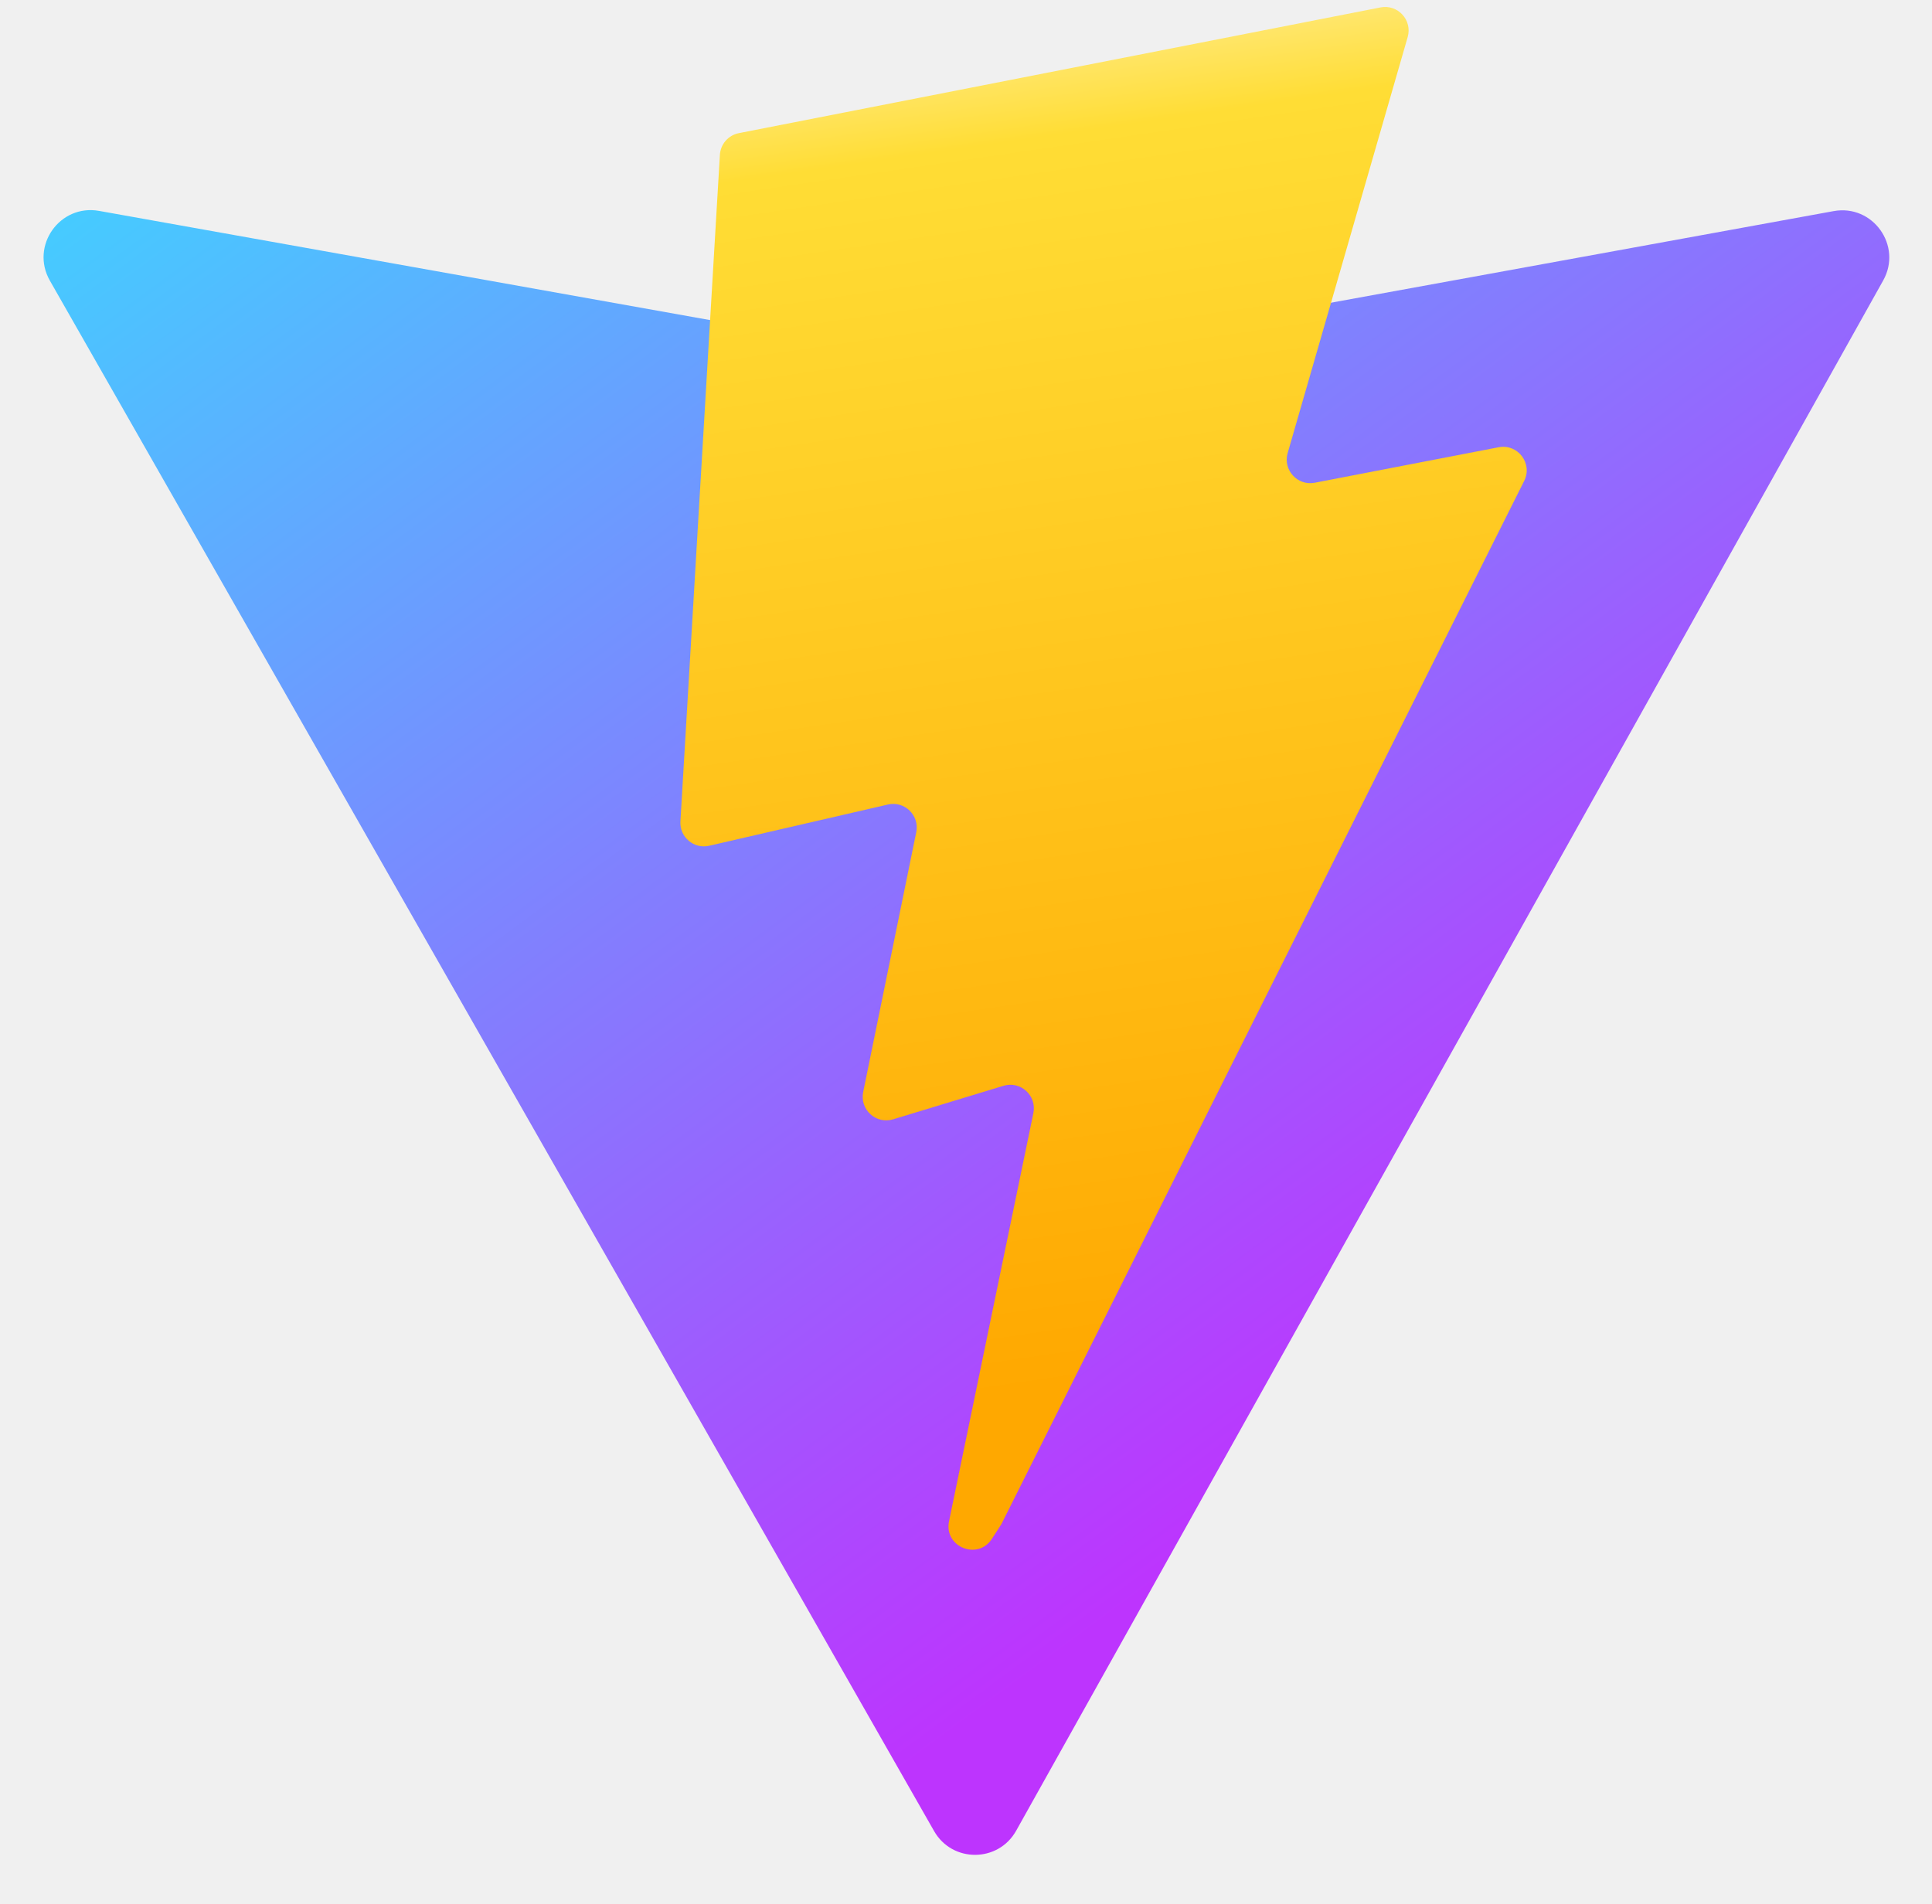
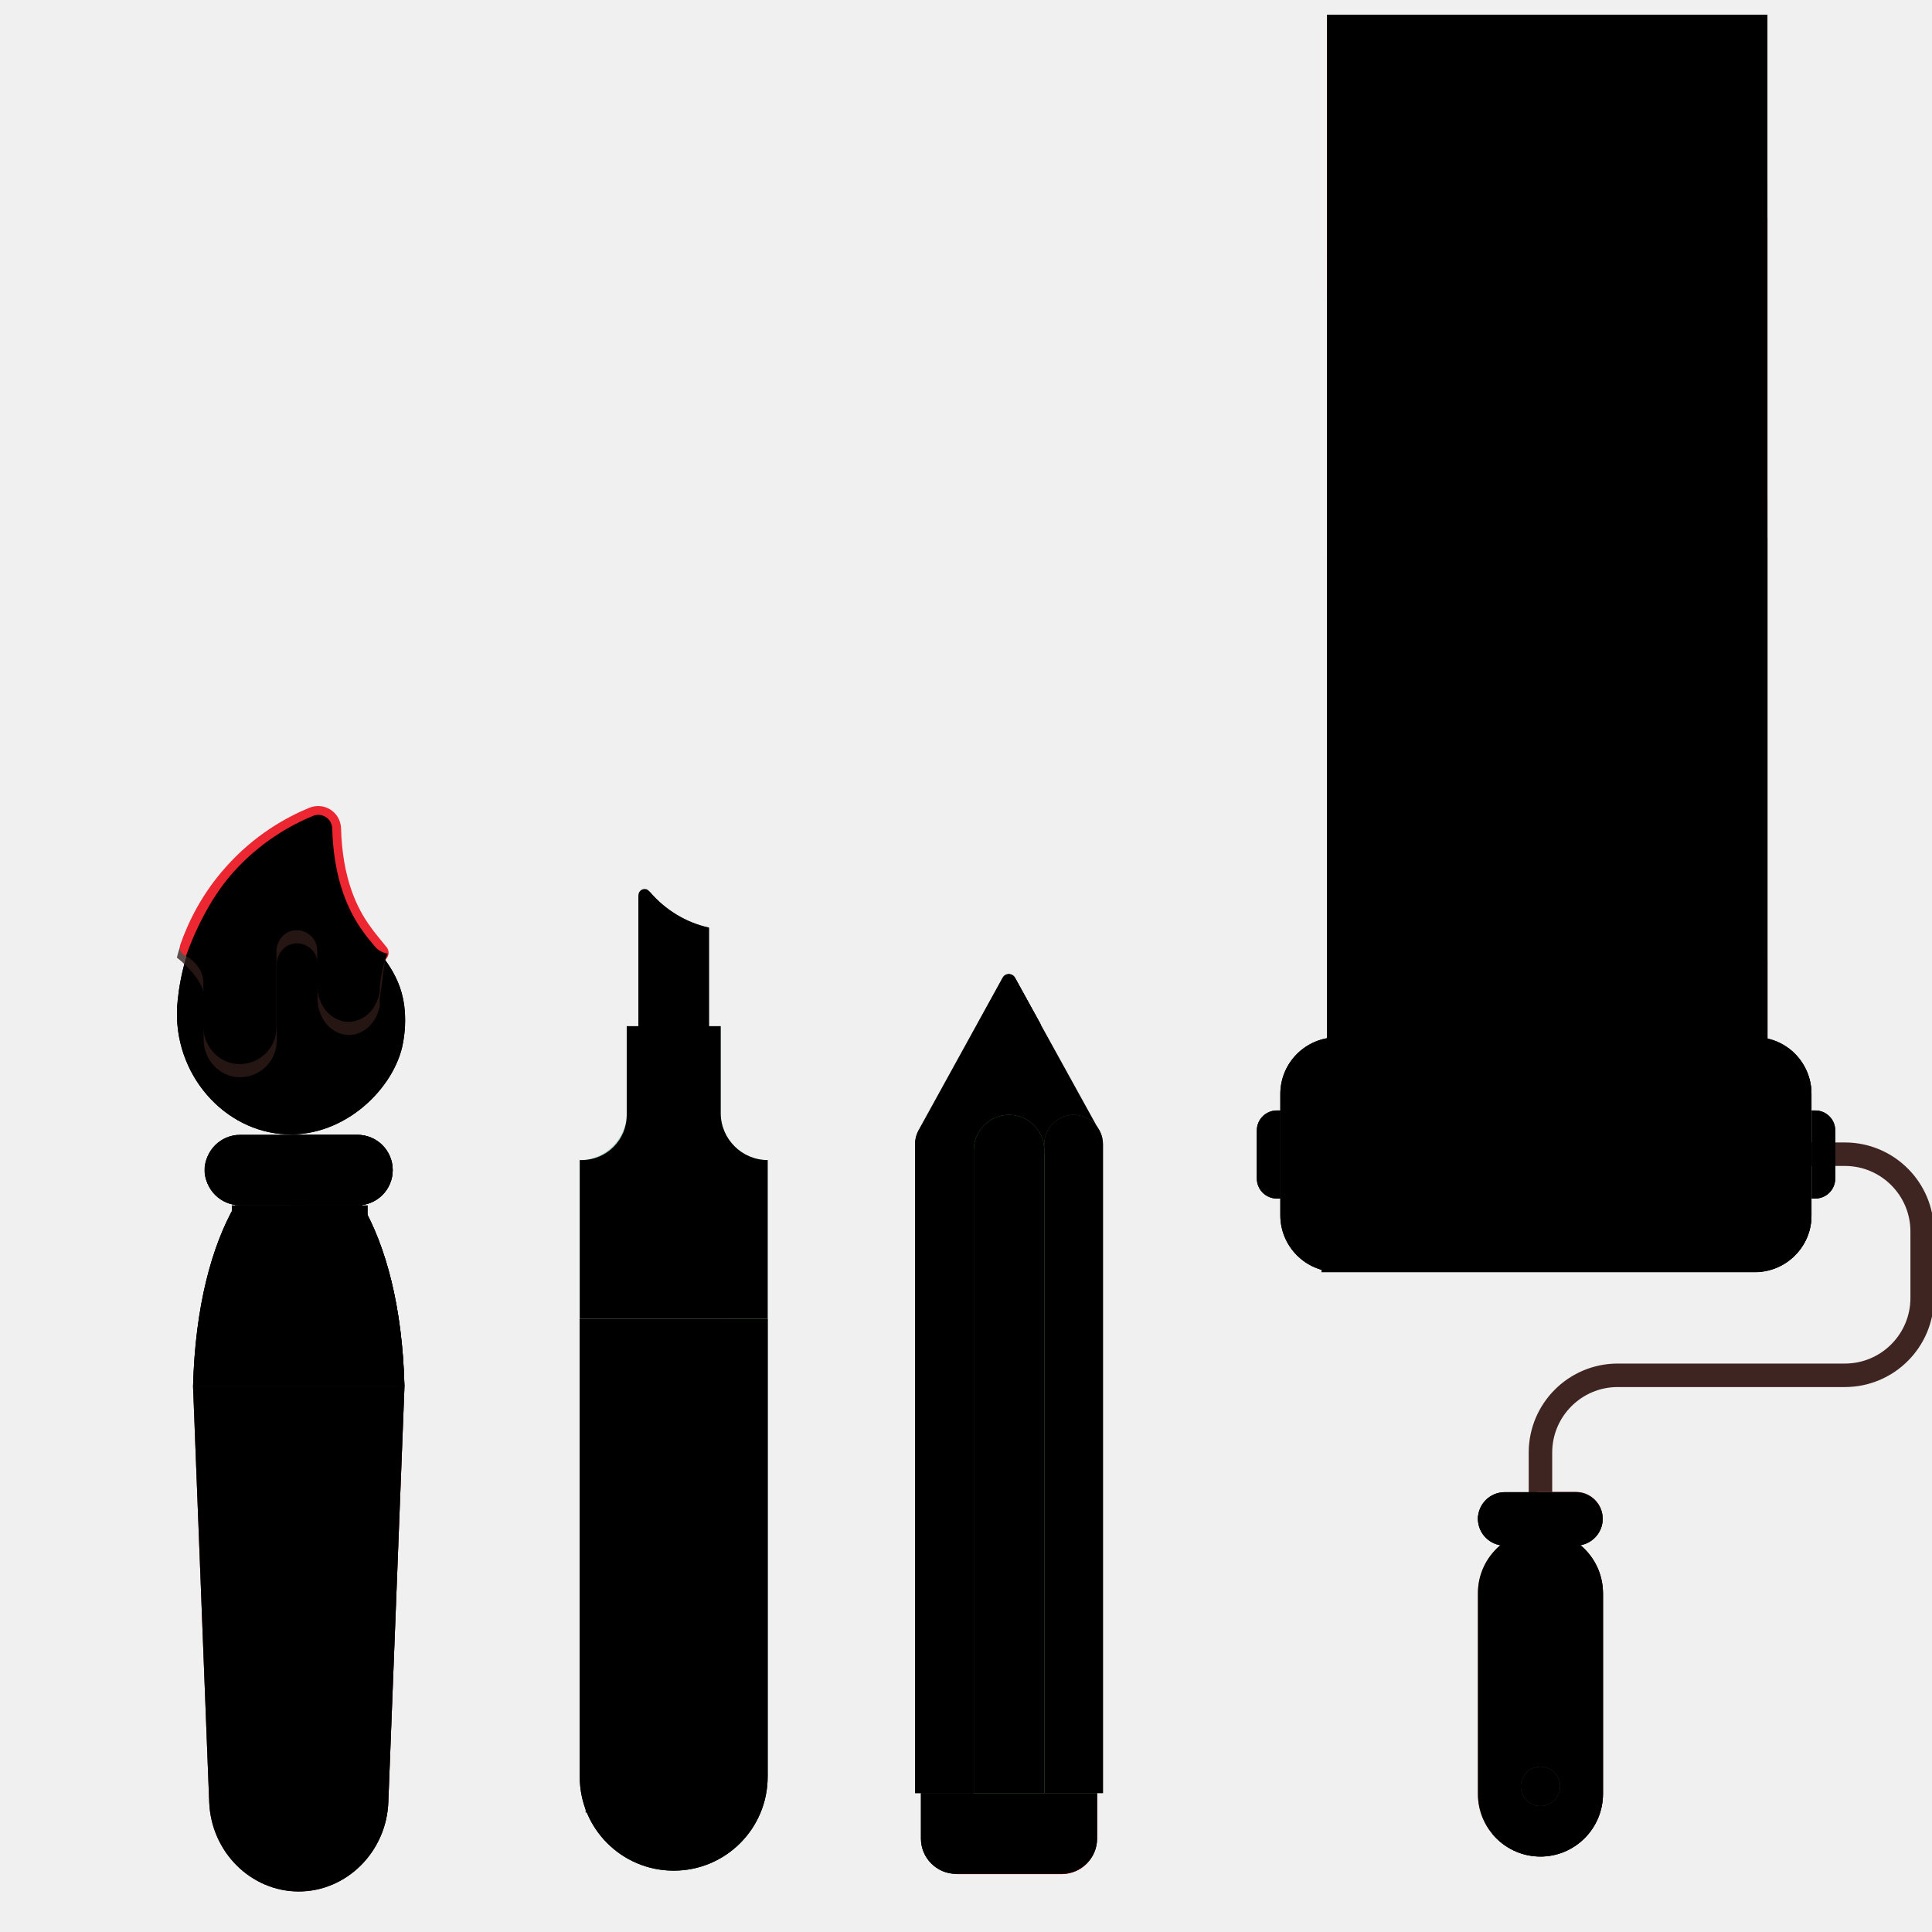
- <svg xmlns="http://www.w3.org/2000/svg" width="410" height="404" viewBox="0 0 410 404" fill="none">
-   <path d="M399.641 59.525L215.643 388.545C211.844 395.338 202.084 395.378 198.228 388.618L10.582 59.556C6.381 52.19 12.68 43.267 21.028 44.759L205.223 77.682C206.398 77.892 207.601 77.89 208.776 77.676L389.119 44.806C397.439 43.289 403.768 52.143 399.641 59.525Z" fill="url(#paint0_linear)" />
-   <path d="M292.965 1.574L156.801 28.255C154.563 28.694 152.906 30.59 152.771 32.866L144.395 174.33C144.198 177.662 147.258 180.248 150.51 179.498L188.42 170.749C191.967 169.931 195.172 173.055 194.443 176.622L183.18 231.775C182.422 235.487 185.907 238.661 189.532 237.56L212.947 230.446C216.577 229.344 220.065 232.527 219.297 236.242L201.398 322.875C200.278 328.294 207.486 331.249 210.492 326.603L212.5 323.5L323.454 102.072C325.312 98.365 322.108 94.137 318.036 94.923L279.014 102.454C275.347 103.161 272.227 99.746 273.262 96.158L298.731 7.867C299.767 4.273 296.636 0.855 292.965 1.574Z" fill="url(#paint1_linear)" />
+ <svg xmlns="http://www.w3.org/2000/svg" width="24" height="24" version="1.1" id="colortool_svg__Layer_1_11629" x="0" y="0" viewBox="226.5 -2 586.1 658" xml:space="preserve" enable-background="new 226.5 -2.0 586.1 658.0">
+   <style>[data-id="svg-loader_11533"] .colortool_svg__st5{fill:#cc253d}[data-id="svg-loader_11533"] .colortool_svg__st6{fill:none;stroke:#3f2522;stroke-width:6;stroke-linecap:round;stroke-linejoin:round;stroke-miterlimit:10}[data-id="svg-loader_11533"] .colortool_svg__st7{fill:#38beb3}[data-id="svg-loader_11533"] .colortool_svg__st8{opacity:.14;fill:#026060}[data-id="svg-loader_11533"] .colortool_svg__st12{fill:#3f2522}[data-id="svg-loader_11533"] .colortool_svg__st19{fill:none;stroke:#dd795b;stroke-width:6;stroke-linecap:round;stroke-linejoin:round;stroke-miterlimit:10}[data-id="svg-loader_11533"] .colortool_svg__st20{fill:#bdced9}[data-id="svg-loader_11533"] .colortool_svg__st21{opacity:.26;fill:#fff}[data-id="svg-loader_11533"] .colortool_svg__st22{fill:#acc1cc}[data-id="svg-loader_11533"] .colortool_svg__st24{opacity:.23;fill:#fff}[data-id="svg-loader_11533"] .colortool_svg__st28{fill:#94af4a}[data-id="svg-loader_11533"] .colortool_svg__st29{fill:#ec2731}[data-id="svg-loader_11533"] .colortool_svg__st35{opacity:5.000000e-02;fill:#026060}[data-id="svg-loader_11533"] .colortool_svg__st38{opacity:.21;fill:#ffbba6}[data-id="svg-loader_11533"] .colortool_svg__st39{fill:#9b4f45}[data-id="svg-loader_11533"] .colortool_svg__st42{opacity:.4;fill:none;stroke:#fff;stroke-width:6;stroke-linecap:round;stroke-linejoin:round;stroke-miterlimit:10}</style>
+   <path id="colortool_svg__XMLID_66__11630" fill="#ff8603" d="M642.5 3h150v358.2h-150z" />
+   <path id="colortool_svg__XMLID_184__11631" d="M762.5 60.5V111c0 8.3-6.7 15-15 15s-15-6.7-15-15V43c0-8.3-6.7-15-15-15s-15 6.7-15 15v68c0 8.3-6.7 15-15 15s-15-6.7-15-15V88c0-8.3-6.7-15-15-15s-15 6.7-15 15v261.2h150V60.5c0-8.3-6.7-15-15-15-8.2 0-15 6.7-15 15z" fill="#ed5f18" />
+   <path id="colortool_svg__XMLID_161__11632" d="M762.5 72.5V123c0 8.3-6.7 15-15 15s-15-6.7-15-15V55c0-8.3-6.7-15-15-15s-15 6.7-15 15v68c0 8.3-6.7 15-15 15s-15-6.7-15-15v-23c0-8.3-6.7-15-15-15s-15 6.7-15 15v261.2h150V72.5c0-8.3-6.7-15-15-15-8.2 0-15 6.7-15 15z" fill="#ef2531" />
+   <path id="colortool_svg__XMLID_176__11633" class="colortool_svg__st5" d="M762.5 168.3v71.1c0 8.3-6.7 15-15 15s-15-6.7-15-15v-36.8c0-8.3-6.7-15-15-15s-15 6.7-15 15v36.8c0 8.3-6.7 15-15 15s-15-6.7-15-15v-50.5c0-8.3-6.7-15-15-15s-15 6.7-15 15v164h150V168.3c0-8.3-6.7-15-15-15-8.2 0-15 6.7-15 15z" />
+   <path id="colortool_svg__XMLID_155__11634" class="colortool_svg__st6" d="M762.5 72.5V123c0 8.3-6.7 15-15 15s-15-6.7-15-15V55c0-8.3-6.7-15-15-15s-15 6.7-15 15v68c0 8.3-6.7 15-15 15s-15-6.7-15-15v-23c0-8.3-6.7-15-15-15s-15 6.7-15 15v261.2h150V72.5c0-8.3-6.7-15-15-15-8.2 0-15 6.7-15 15z" />
+   <path id="colortool_svg__XMLID_150__11635" class="colortool_svg__st7" d="M762.5 181.3v71.1c0 8.3-6.7 15-15 15s-15-6.7-15-15v-36.8c0-8.3-6.7-15-15-15s-15 6.7-15 15v36.8c0 8.3-6.7 15-15 15s-15-6.7-15-15v-50.5c0-8.3-6.7-15-15-15s-15 6.7-15 15v164h150V181.3c0-8.3-6.7-15-15-15-8.2 0-15 6.7-15 15z" />
+   <path id="colortool_svg__XMLID_162__11636" class="colortool_svg__st8" d="M642.5 325h150v36.2h-150z" />
+   <path id="colortool_svg__XMLID_160__11637" class="colortool_svg__st6" d="M762.5 181.3v71.1c0 8.3-6.7 15-15 15s-15-6.7-15-15v-36.8c0-8.3-6.7-15-15-15s-15 6.7-15 15v36.8c0 8.3-6.7 15-15 15s-15-6.7-15-15v-50.5c0-8.3-6.7-15-15-15s-15 6.7-15 15v164h150V181.3c0-8.3-6.7-15-15-15-8.2 0-15 6.7-15 15z" />
+   <path id="colortool_svg__XMLID_148__11638" class="colortool_svg__st6" d="M642.5 3h150v358.2h-150z" />
+   <path id="colortool_svg__XMLID_51__11639" d="M715.2 514.4v-21.7c0-14.5 11.8-26.3 26.3-26.3h77.4c14.5 0 26.3-11.8 26.3-26.3v-22.7c0-14.5-11.8-26.3-26.3-26.3h-23.7" fill="none" stroke="#3f2522" stroke-width="8" stroke-linecap="round" stroke-linejoin="round" stroke-miterlimit="10" />
+   <path id="colortool_svg__XMLID_79__11640" d="M564.4 382.1L536.2 331c-.9-1.7-3.3-1.7-4.2 0l-28.1 51v9.2h60.5v-9.1z" fill="#f1e4e5" />
+   <path id="colortool_svg__XMLID_102__11641" d="M536.3 331.1c-.9-1.7-3.3-1.7-4.2 0l-3.1 5.7 26.2 47.5v6.9h9.3v-9.1l-28.2-51z" fill="#ddd4d5" />
+   <path id="colortool_svg__XMLID_27__11642" class="colortool_svg__st6" d="M564.4 382.1L536.2 331c-.9-1.7-3.3-1.7-4.2 0l-28.1 51v9.2h60.5v-9.1z" />
+   <path id="colortool_svg__XMLID_50__11643" class="colortool_svg__st6" d="M545 346.9l-8.7-15.8c-.9-1.7-3.3-1.7-4.2 0l-8.7 15.8H545z" />
+   <path id="colortool_svg__XMLID_80__11644" class="colortool_svg__st12" d="M545 346.9l-8.7-15.8c-.9-1.7-3.3-1.7-4.2 0l-8.7 15.8H545z" />
+   <path id="colortool_svg__XMLID_16__11645" d="M292.3 642.2c-16.2 0-29.9-13.4-30.5-30.5l-5.5-141.5h72l-5.5 141.5c-.6 17.1-14.3 30.5-30.5 30.5z" fill="#6b352f" />
+   <path id="colortool_svg__XMLID_72__11646" d="M262.5 617.3c7.8 0 14.1-6.5 13.7-14.3l-5-118.5c-.3-8-6.9-14.3-14.9-14.3l5.5 141.5c.1 1.9.3 3.8.7 5.6z" opacity=".48" fill="#a35d58" />
+   <path id="colortool_svg__XMLID_110__11647" d="M328.3 470.2c-9 0-16.4 7.1-16.8 16.1L307 603.8c-.7 17.2-14.3 30.5-30.5 30.5-1.5 0-3.1-.1-4.6-.4 5.4 5.1 12.6 8.2 20.4 8.2 16.2 0 29.9-13.4 30.5-30.5l5.5-141.4z" fill="#602c29" />
  <defs>
-     <linearGradient id="paint0_linear" x1="6" y1="33" x2="235" y2="344" gradientUnits="userSpaceOnUse">
-       <stop stop-color="#41D1FF" />
-       <stop offset="1" stop-color="#BD34FE" />
-     </linearGradient>
-     <linearGradient id="paint1_linear" x1="194.651" y1="8.818" x2="236.076" y2="292.989" gradientUnits="userSpaceOnUse">
-       <stop stop-color="#FFEA83" />
-       <stop offset="0.083" stop-color="#FFDD35" />
-       <stop offset="1" stop-color="#FFA800" />
-     </linearGradient>
+     <filter id="colortool_svg__colortool_svg__colortool_svg__colortool_svg__colortool_svg__colortool_svg__colortool_svg__colortool_svg__Adobe_OpacityMaskFilter_11648" filterUnits="userSpaceOnUse" x="228.5" y="447.1" width="137.4" height="226">
+       <feColorMatrix values="1 0 0 0 0 0 1 0 0 0 0 0 1 0 0 0 0 0 1 0" />
+     </filter>
  </defs>
+   <mask maskUnits="userSpaceOnUse" x="228.5" y="447.1" width="137.4" height="226" id="colortool_svg__XMLID_5__11649">
+     <g id="colortool_svg__XMLID_48__11650" filter="url(#colortool_svg__colortool_svg__colortool_svg__colortool_svg__colortool_svg__colortool_svg__colortool_svg__colortool_svg__Adobe_OpacityMaskFilter_11648)">
+       <path id="colortool_svg__XMLID_52__11651" d="M292.3 642.2c-16.2 0-29.9-13.4-30.5-30.5l-5.5-141.5h72l-5.5 141.5c-.6 17.1-14.3 30.5-30.5 30.5z" fill="#9f4b22" />
+     </g>
+   </mask>
+   <g id="colortool_svg__XMLID_115__11652" opacity=".56" mask="url(#colortool_svg__XMLID_5__11649)">
+     <path id="colortool_svg__XMLID_127__11653" class="colortool_svg__st19" d="M231.5 464.5c.1 11.6 47.1 8.3 54.8 29.5 7.6 20.9-33.2 38.8-46.2 92.5-6.3 25.9-3.7 50.1 2.2 52.3 7.5 2.8 12.9-36.6 38.2-40.1 15.6-2.2 28 9 43.2 28.2 23.1 29.2 24.8 43.8 30.8 43 7.7-1.1 17.7-61.9-9.5-82-16.1-11.9-35-3.5-45.3-16.3-9.8-12.2-2.1-29.9.2-35.8 1.6-3.9 12.3-23.3 29.4-36.2 5.9-4.4 10.1-3.9 13.7-8.7 5.5-7.4 6.8-20.3 0-29.5-9.2-12.5-28.9-11.6-37.5-4-8.5 7.5 6.1 15.3 0 18-10.6 4.7-20.6-28.2-41.8-25.2-15.1 2.2-32.3 7.2-32.2 14.3z" />
+     <path id="colortool_svg__XMLID_126__11654" class="colortool_svg__st19" d="M239.2 495.8c10.2-8.1 21.2-10.7 27.8-6.4.8.5 4.4 3.1 5 7.2.7 5.2-4 9.7-8.5 14-5.2 5-12.8 12.4-22.5 22.5" />
+     <path id="colortool_svg__XMLID_125__11655" class="colortool_svg__st19" d="M276.5 462.5c6.5 6.5 15.2 24.1 29.5 24.1 13.8 0 16.1-26.4 22.3-24.1 2.2.8 7.6 5.4 7.9 7.8.7 5.1-3.9 9.6-8.4 13.2 0 0-13.6 10.2-28.1 26.3-6.5 7.3-18 24.2-19.9 40-1.1 9.3-1.2 21.8 4.7 30.7 9.7 14.8 36.6 18.6 66 8.5" />
+     <path id="colortool_svg__XMLID_95__11656" class="colortool_svg__st19" d="M342.3 514c-9-3.6-27.1 13.2-29.7 31-.3 2.3-2 13.8 4.3 18.3 6.8 4.9 19.5-.6 26-8 11.6-13.1 8.3-37.8-.6-41.3z" />
+     <path id="colortool_svg__XMLID_98__11657" class="colortool_svg__st19" d="M253.3 586.3c-.4-1.3-5.2-19 3.9-28 1.2-1.2 7.2-6.5 10.8-.6 2.7 4.3 3.3 19.5-2.2 31.6-5 11.1-15.1 15.8-19.8 19" />
+     <path id="colortool_svg__XMLID_103__11658" class="colortool_svg__st19" d="M264.3 651c-3.4-13.2 1.5-28.3 11.3-34.2 5.9-3.5 12.3-3.3 12.3-3.3 7 .3 11.9 4 14.5 6.1 0 0 14.8 11.7 14.2 35.8v.6c-.1 5.6-1.2 10.2-2.2 13.3" />
+     <path id="colortool_svg__XMLID_107__11659" class="colortool_svg__st19" d="M286.8 648c-4.8-5.1-5.2-11.9-2.1-15.7 2.9-3.5 8.2-3.5 11.3-2.6 6.1 1.8 10.6 8.7 10.7 17.2" />
+   </g>
+   <path id="colortool_svg__XMLID_42__11660" class="colortool_svg__st20" d="M328.3 470.2h-72c.7-27.3 6.4-47.9 14.3-61.7h43.3c8 13.8 13.7 34.3 14.4 61.7z" />
+   <path id="colortool_svg__XMLID_179__11661" class="colortool_svg__st21" d="M270.7 408.5c-7.9 13.8-13.6 34.3-14.3 61.7 7.2 0 13.3-5.5 13.9-12.7 1.9-21.1 7-37.4 13.6-48.9h-13.2z" />
+   <path id="colortool_svg__XMLID_26__11662" class="colortool_svg__st22" d="M315.8 424.2h-30.9c-8.5 0-15.4-6.9-15.4-15.4v-.3h46.3v15.7z" />
+   <path id="colortool_svg__XMLID_75__11663" class="colortool_svg__st22" d="M314 408.5h-17.1c7.9 13.8 13.6 34.3 14.3 61.7h17.1c-.7-27.4-6.4-47.9-14.3-61.7z" />
+   <path id="colortool_svg__XMLID_7__11664" class="colortool_svg__st6" d="M328.3 470.2h-72c.7-27.3 6.4-47.9 14.3-61.7h43.3c8 13.8 13.7 34.3 14.4 61.7z" />
+   <path id="colortool_svg__XMLID_34__11665" class="colortool_svg__st20" d="M312.3 408.5h-40c-6.6 0-12-5.4-12-12s5.4-12 12-12h40c6.6 0 12 5.4 12 12s-5.3 12-12 12z" />
+   <ellipse id="colortool_svg__XMLID_142__11666" class="colortool_svg__st21" cx="266.3" cy="396.5" rx="6.1" ry="8" />
+   <path id="colortool_svg__XMLID_138__11667" class="colortool_svg__st22" d="M312.3 384.5h-24.2c6.6 0 12 5.4 12 12s-5.4 12-12 12h24.2c6.6 0 12-5.4 12-12s-5.3-12-12-12z" />
+   <path id="colortool_svg__XMLID_8__11668" class="colortool_svg__st6" d="M312.3 408.5h-40c-6.6 0-12-5.4-12-12s5.4-12 12-12h40c6.6 0 12 5.4 12 12s-5.3 12-12 12z" />
+   <path id="colortool_svg__XMLID_33__11669" class="colortool_svg__st12" d="M314.3 315.5c4.7 6.5 12.3 13 13.9 24.8.6 4.6.4 9.5-.7 14.4-3.7 15.3-21 31.5-41.4 29.5-20.9-2-37.7-22.4-35-45.8.7-6.7 3.5-25.8 18.7-42.9 9.3-10.5 19.8-16.3 27.3-19.4 3.1-1.3 6.5.9 6.6 4.3.5 17.5 5.6 28.3 10.6 35.1z" />
+   <path id="colortool_svg__XMLID_10__11670" class="colortool_svg__st6" d="M314.3 315.5c4.7 6.5 12.3 13 13.9 24.8.6 4.6.4 9.5-.7 14.4-3.7 15.3-21 31.5-41.4 29.5-20.9-2-37.7-22.4-35-45.8.7-6.7 3.5-25.8 18.7-42.9 9.3-10.5 19.8-16.3 27.3-19.4 3.1-1.3 6.5.9 6.6 4.3.5 17.5 5.6 28.3 10.6 35.1z" />
+   <path id="colortool_svg__XMLID_2__11671" d="M319.9 338.6v-.5c0-.2.1-.5.1-.7.1-.5.1-1.1.2-1.6 0-.2.1-.4.1-.6.5-2.7 1.2-10.9 2.3-13.4-1.8-.3-3.4 4.3-4.5 2.9-1.4-1.7-2.7-3.2-3.8-4.8-5-6.8-10.1-17.6-10.6-35.2-.1-3.4-3.5-5.6-6.6-4.3-7.5 3.1-18 8.9-27.3 19.4-7.7 8.6-16.5 12.5-19 24.4.4.1 9.1 7.3 9.1 12.8v15.1c0 6.8 5.4 12.7 12.2 12.8 7 .1 12.7-5.5 12.7-12.4v-26c0-3.8 2.9-7.1 6.7-7.2 3.9-.1 7.2 3 7.2 6.9v11.9c0 6.9 4.8 12.4 10.7 12.4 5.4 0 9.9-4.7 10.6-10.7-.2-.4-.1-.8-.1-1.2z" opacity=".76" fill="#301b19" />
+   <path id="colortool_svg__XMLID_1__11672" class="colortool_svg__st6" d="M292.3 642.2c-16.2 0-29.9-13.4-30.5-30.5l-5.5-141.5h72l-5.5 141.5c-.6 17.1-14.3 30.5-30.5 30.5z" />
+   <path id="colortool_svg__XMLID_82__11673" class="colortool_svg__st7" d="M420 635.1c-17.7 0-32-14.3-32-32v-156h64v156c0 17.7-14.3 32-32 32z" />
+   <path id="colortool_svg__XMLID_92__11674" class="colortool_svg__st24" d="M390 615.3V452.7c6.6 0 12 5.4 12 12v138.7c0 6.6-5.4 11.9-12 11.9z" />
+   <path id="colortool_svg__XMLID_109__11675" d="M437 447.1v148.2c0 17.7-14.3 32-32 32-2.3 0-4.5-.2-6.7-.7 5.7 5.3 13.3 8.5 21.7 8.5 17.7 0 32-14.3 32-32v-156h-15z" opacity=".32" fill="#026060" />
+   <path id="colortool_svg__XMLID_9__11676" class="colortool_svg__st6" d="M420 635.1c-17.7 0-32-14.3-32-32v-156h64v156c0 17.7-14.3 32-32 32z" />
+   <path id="colortool_svg__XMLID_29__11677" d="M436 377.1v-29.6h-32v29.6c0 8.8-7.2 16-16 16v54h64v-54c-8.8 0-16-7.2-16-16z" fill="#9bc7bc" />
+   <path id="colortool_svg__XMLID_93__11678" class="colortool_svg__st21" d="M391 443.7h-.7v-47.2c6.3 0 11.3 5.1 11.3 11.3V433c.1 5.9-4.7 10.7-10.6 10.7z" />
+   <path id="colortool_svg__XMLID_100__11679" d="M436 377.1v-29.6c-7.7 0-14 6.3-14 14v15.6c0 11.5 6.5 21.5 16 26.5v29.5c0 7.7 6.3 14 14 14v-54c-8.8 0-16-7.2-16-16z" opacity=".47" fill="#72a596" />
+   <path id="colortool_svg__XMLID_83__11680" class="colortool_svg__st6" d="M436 377.1v-29.6h-32v30.3c0 8.5-6.9 15.3-15.3 15.3h-.7v54h64v-54c-8.8 0-16-7.2-16-16z" />
+   <path id="colortool_svg__XMLID_86__11681" class="colortool_svg__st28" d="M408 302.9v44.7h24V314c-8.1-1.8-15.2-6.2-20.3-12.4-1.2-1.6-3.7-.7-3.7 1.3z" />
+   <path id="colortool_svg__XMLID_30__11682" class="colortool_svg__st6" d="M408 303.7v43.8h24v-33.6c-7.8-1.7-14.7-6-19.8-11.8-1.4-1.7-4.2-.7-4.2 1.6z" />
+   <path id="colortool_svg__XMLID_81__11683" class="colortool_svg__st29" d="M552.2 636.2h-36c-6.6 0-12-5.4-12-12v-15.5h60v15.5c0 6.6-5.4 12-12 12z" />
+   <path id="colortool_svg__XMLID_94__11684" d="M555 618.8v4.7c0 2.9-2.4 5.3-5.3 5.3h-25.6c-4.1 0-7.5 3.3-7.5 7.5h35.5c6.6 0 12-5.4 12-12V610h-.4c-4.8 0-8.7 3.9-8.7 8.8z" fill="#d3112e" />
+   <path id="colortool_svg__XMLID_69__11685" d="M511.1 630.8c-2.2 0-3.9-1.8-3.9-3.9v-15.3h3.9c2.2 0 3.9 1.8 3.9 3.9v11.4c0 2.1-1.8 3.9-3.9 3.9z" opacity=".51" fill="#ffa4ad" />
+   <path id="colortool_svg__XMLID_25__11686" class="colortool_svg__st6" d="M552.2 636.2h-36c-6.6 0-12-5.4-12-12v-15.5h60v15.5c0 6.6-5.4 12-12 12z" />
+   <path id="colortool_svg__XMLID_70__11687" d="M566.2 608.7h-20v-221c0-5.5 4.5-10 10-10s10 4.5 10 10v221z" fill="#48633b" />
+   <path id="colortool_svg__XMLID_23__11688" class="colortool_svg__st6" d="M566.2 608.7h-20v-221c0-5.5 4.5-10 10-10s10 4.5 10 10v221z" />
+   <path id="colortool_svg__XMLID_78__11689" class="colortool_svg__st28" d="M522.2 608.7h-20v-221c0-5.5 4.5-10 10-10s10 4.5 10 10v221z" />
+   <path id="colortool_svg__XMLID_96__11690" d="M506.9 604.2c-2.3 0-4.2-1.9-4.2-4.2V386.5c0-2.3 1.9-4.2 4.2-4.2 2.3 0 4.2 1.9 4.2 4.2V600c0 2.3-1.9 4.2-4.2 4.2z" fill="#bfbc47" />
+   <path id="colortool_svg__XMLID_32__11691" class="colortool_svg__st6" d="M522.2 608.7h-20v-221c0-5.5 4.5-10 10-10s10 4.5 10 10v221z" />
+   <path id="colortool_svg__XMLID_77__11692" d="M546.2 608.7h-24v-219c0-6.6 5.4-12 12-12s12 5.4 12 12v219z" fill="#4d9358" />
+   <path id="colortool_svg__XMLID_38__11693" class="colortool_svg__st6" d="M546.2 608.7h-24v-219c0-6.6 5.4-12 12-12s12 5.4 12 12v219z" />
+   <path id="colortool_svg__XMLID_87__11694" class="colortool_svg__st7" d="M788.3 431.2H645.9c-10.7 0-19.3-8.7-19.3-19.3v-41.3c0-10.7 8.7-19.3 19.3-19.3h142.3c10.7 0 19.3 8.7 19.3 19.3v41.3c.1 10.6-8.6 19.3-19.2 19.3z" />
+   <path id="colortool_svg__XMLID_185__11695" class="colortool_svg__st24" d="M634.8 416c-3.2 0-5.8-2.6-5.8-5.8v-38c0-3.2 2.6-5.8 5.8-5.8 3.2 0 5.8 2.6 5.8 5.8v38c.1 3.2-2.5 5.8-5.8 5.8z" />
+   <path id="colortool_svg__XMLID_73__11696" class="colortool_svg__st35" d="M780.8 412.4H653.3c-3.4 0-6.2-2.8-6.2-6.2 0-3.4 2.8-6.2 6.2-6.2h127.5c3.4 0 6.2 2.8 6.2 6.2 0 3.4-2.8 6.2-6.2 6.2z" />
+   <path id="colortool_svg__XMLID_113__11697" class="colortool_svg__st35" d="M783.9 394.3H650.3c-1.7 0-3.1-1.4-3.1-3.1 0-1.7 1.4-3.1 3.1-3.1H784c1.7 0 3.1 1.4 3.1 3.1-.1 1.8-1.5 3.1-3.2 3.1z" />
+   <path id="colortool_svg__XMLID_153__11698" class="colortool_svg__st8" d="M788.3 351.2h-1.1c1.3 2.6 2.1 5.5 2.1 8.7V406c0 8-6.5 14.6-14.6 14.6H651.3c-5.9 0-10.7 4.8-10.7 10.7h147.6c10.7 0 19.3-8.7 19.3-19.3v-41.3c.1-10.9-8.6-19.5-19.2-19.5z" />
+   <path id="colortool_svg__XMLID_104__11699" d="M795.6 364h-157c-2.9 0-5.2-2.3-5.2-5.2 0-2.9 2.3-5.2 5.2-5.2h157c2.9 0 5.2 2.3 5.2 5.2 0 2.9-2.3 5.2-5.2 5.2z" opacity=".15" fill="#92d3d1" />
+   <path id="colortool_svg__XMLID_31__11700" class="colortool_svg__st6" d="M788.3 431.2H645.9c-10.7 0-19.3-8.7-19.3-19.3v-41.3c0-10.7 8.7-19.3 19.3-19.3h142.3c10.7 0 19.3 8.7 19.3 19.3v41.3c.1 10.6-8.6 19.3-19.2 19.3z" />
+   <path id="colortool_svg__XMLID_43__11701" d="M715.2 630.3c-11.7 0-21.3-9.5-21.3-21.3v-68.4c0-11.7 9.5-21.3 21.3-21.3 11.7 0 21.3 9.5 21.3 21.3V609c-.1 11.8-9.6 21.3-21.3 21.3z" fill="#ab5647" />
+   <path id="colortool_svg__XMLID_28__11702" class="colortool_svg__st38" d="M700.8 617.5c-3 0-5.4-2.4-5.4-5.4v-76.7c0-3 2.4-5.4 5.4-5.4 3 0 5.4 2.4 5.4 5.4v76.7c0 3-2.4 5.4-5.4 5.4z" />
+   <path id="colortool_svg__XMLID_91__11703" class="colortool_svg__st39" d="M720.6 520.1c3 3.7 4.9 8.4 4.9 13.5V602c0 11.7-9.5 21.3-21.3 21.3-1.9 0-3.7-.3-5.4-.7 3.9 4.7 9.8 7.7 16.4 7.7 11.7 0 21.3-9.5 21.3-21.3v-68.4c-.1-9.8-6.8-18.1-15.9-20.5z" />
+   <path id="colortool_svg__XMLID_88__11704" class="colortool_svg__st6" d="M715.2 630.3c-11.7 0-21.3-9.5-21.3-21.3v-68.4c0-11.7 9.5-21.3 21.3-21.3 11.7 0 21.3 9.5 21.3 21.3V609c-.1 11.8-9.6 21.3-21.3 21.3z" />
+   <path id="colortool_svg__XMLID_89__11705" class="colortool_svg__st39" d="M727.3 524.4H703c-5 0-9.1-4.1-9.1-9.1s4.1-9.1 9.1-9.1h24.3c5 0 9.1 4.1 9.1 9.1s-4.1 9.1-9.1 9.1z" />
+   <circle id="colortool_svg__XMLID_156__11706" class="colortool_svg__st38" cx="700.1" cy="515.2" r="6.2" />
+   <path id="colortool_svg__XMLID_166__11707" d="M727.3 506.1H713c5 0 9.1 4.1 9.1 9.1s-4.1 9.1-9.1 9.1h14.3c5 0 9.1-4.1 9.1-9.1s-4.1-9.1-9.1-9.1z" fill="#8c443e" />
+   <path id="colortool_svg__XMLID_45__11708" class="colortool_svg__st6" d="M727.3 524.4H703c-5 0-9.1-4.1-9.1-9.1s4.1-9.1 9.1-9.1h24.3c5 0 9.1 4.1 9.1 9.1s-4.1 9.1-9.1 9.1z" />
+   <path id="colortool_svg__XMLID_76__11709" class="colortool_svg__st6" d="M626.6 406.2h-1.2c-3.8 0-6.8-3.1-6.8-6.8V383c0-3.8 3.1-6.8 6.8-6.8h1.2v30z" />
+   <path id="colortool_svg__XMLID_68__11710" class="colortool_svg__st12" d="M626.6 406.2h-1.2c-3.8 0-6.8-3.1-6.8-6.8V383c0-3.8 3.1-6.8 6.8-6.8h1.2v30z" />
+   <path id="colortool_svg__XMLID_90__11711" class="colortool_svg__st6" d="M807.6 406.2h1.2c3.8 0 6.8-3.1 6.8-6.8V383c0-3.8-3.1-6.8-6.8-6.8h-1.2v30z" />
+   <path id="colortool_svg__XMLID_74__11712" class="colortool_svg__st12" d="M807.6 406.2h1.2c3.8 0 6.8-3.1 6.8-6.8V383c0-3.8-3.1-6.8-6.8-6.8h-1.2v30z" />
+   <path id="colortool_svg__XMLID_56__11713" d="M319.9 322.5c-2-2.5-4-4.8-5.6-7.1-5-6.8-10.1-17.5-10.6-35.2-.1-3.4-3.5-5.6-6.7-4.3-7.5 3.1-18 8.9-27.3 19.4-7.7 8.6-12.2 17.7-14.9 25.4 0 0 0 0 0 0" fill="none" stroke="#ec2731" stroke-width="6" stroke-linecap="round" stroke-linejoin="round" stroke-miterlimit="10" />
+   <path id="colortool_svg__XMLID_71__11714" class="colortool_svg__st29" d="M319.9 334.1v-.5c0-.2.1-.5.1-.7.1-.5.1-1.1.2-1.6 0-.2.1-.4.1-.6.5-2.7 1.2-5.4 2.3-7.9-1.8-.3-3.4-1.2-4.5-2.6-1.4-1.7-2.7-3.2-3.8-4.8-5-6.8-10.1-17.6-10.6-35.2-.1-3.4-3.5-5.6-6.6-4.3-7.5 3.1-18 8.9-27.3 19.4-7.7 8.6-13.2 20.5-15.9 28.3.4.1 5.9 3.4 5.9 8.9v15.1c0 6.8 5.4 12.7 12.2 12.8 7 .1 12.7-5.5 12.7-12.4v-26c0-3.8 2.9-7.1 6.7-7.2 3.9-.1 7.2 3 7.2 6.9v11.9c0 6.9 4.8 12.4 10.7 12.4 5.4 0 9.9-4.7 10.6-10.7-.1-.3 0-.7 0-1.2z" />
+   <path id="colortool_svg__XMLID_135__11715" class="colortool_svg__st42" d="M408 578.8v15.9" />
+   <path id="colortool_svg__XMLID_118__11716" class="colortool_svg__st42" d="M408 462.4v102.8" />
+   <path id="colortool_svg__XMLID_111__11717" class="colortool_svg__st5" d="M717.7 177.8l-10.8-16c-5.7-8.4-.4-20.2 9.8-20.9h2c10.1.7 15.4 12.4 9.8 20.9l-10.8 16z" />
+   <path id="colortool_svg__XMLID_170__11718" class="colortool_svg__st7" d="M717.7 184.8l-10.8-16c-5.7-8.4-.4-20.2 9.8-20.9h2c10.1.7 15.4 12.4 9.8 20.9l-10.8 16z" />
+   <path id="colortool_svg__XMLID_175__11719" class="colortool_svg__st6" d="M717.7 184.8l-10.8-16c-5.7-8.4-.4-20.2 9.8-20.9h2c10.1.7 15.4 12.4 9.8 20.9l-10.8 16z" />
+   <path id="colortool_svg__XMLID_158__11720" class="colortool_svg__st42" d="M652.7 371h83.7" />
+   <path id="colortool_svg__XMLID_163__11721" class="colortool_svg__st42" d="M753.5 371h12" />
+   <circle id="colortool_svg__XMLID_165__11722" cx="715.2" cy="606.4" r="6.7" fill="#3e454f" />
+   <circle id="colortool_svg__XMLID_164__11723" class="colortool_svg__st6" cx="715.2" cy="606.4" r="6.7" />
</svg>
